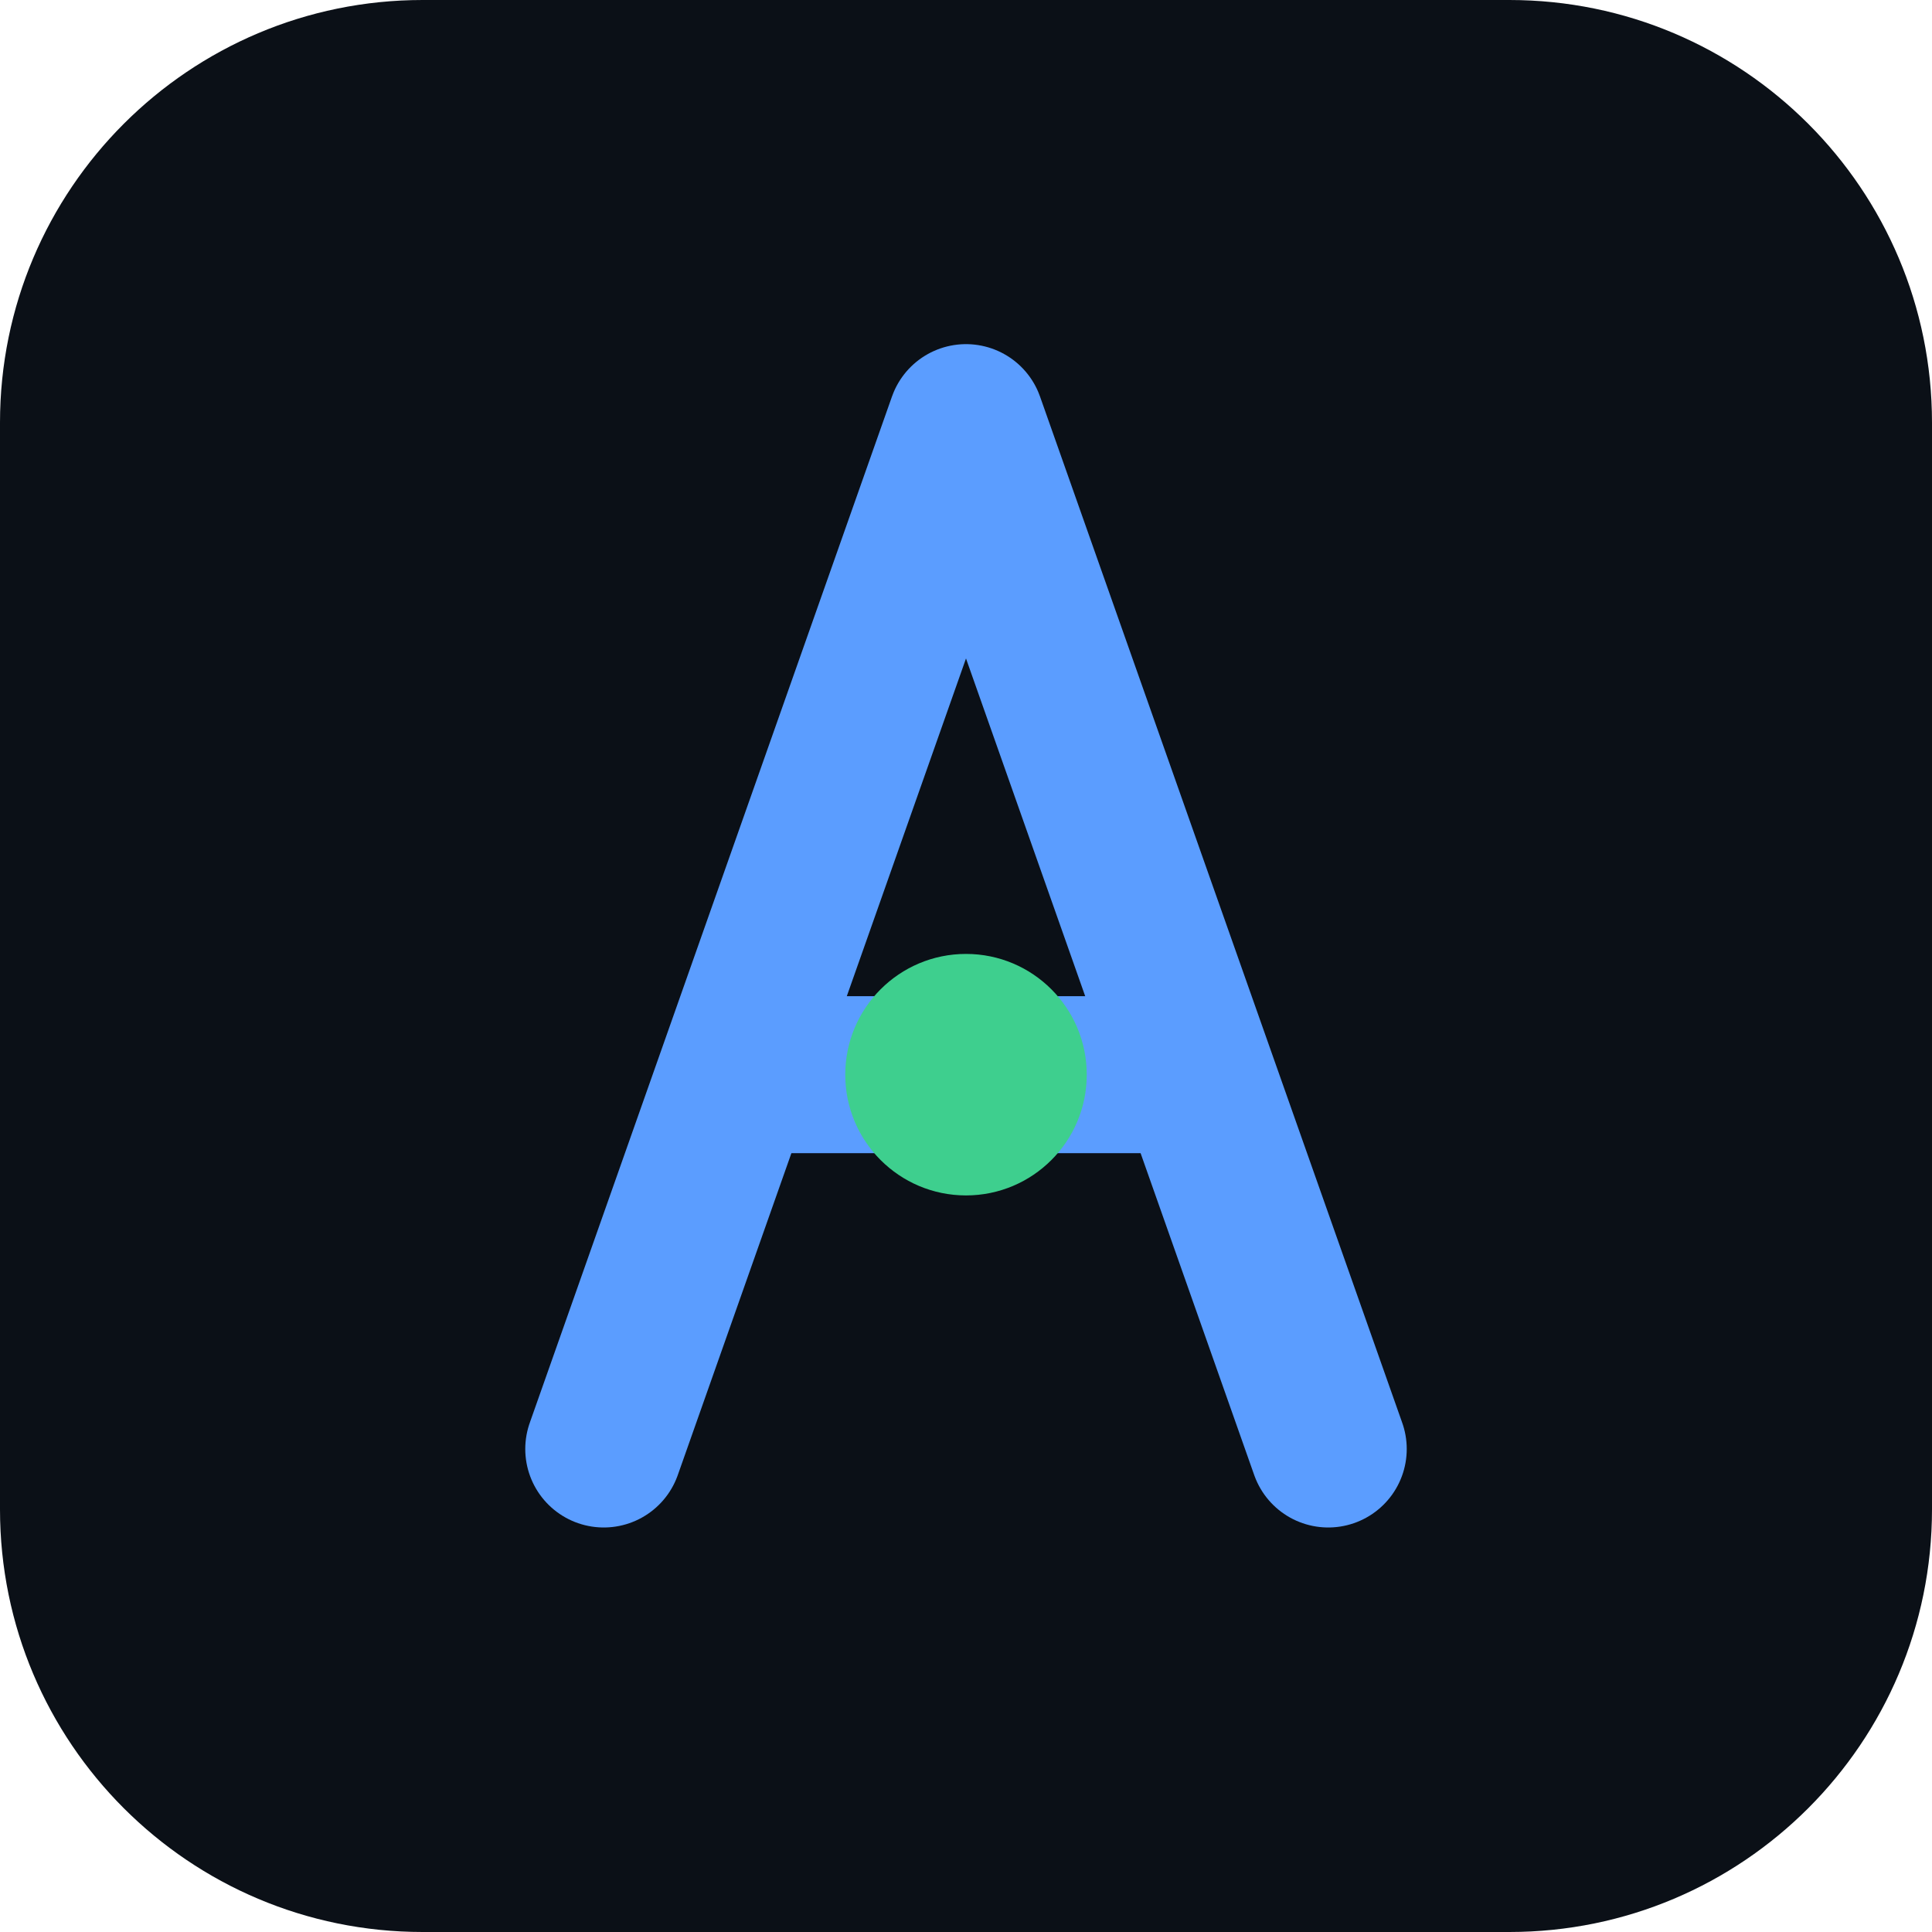
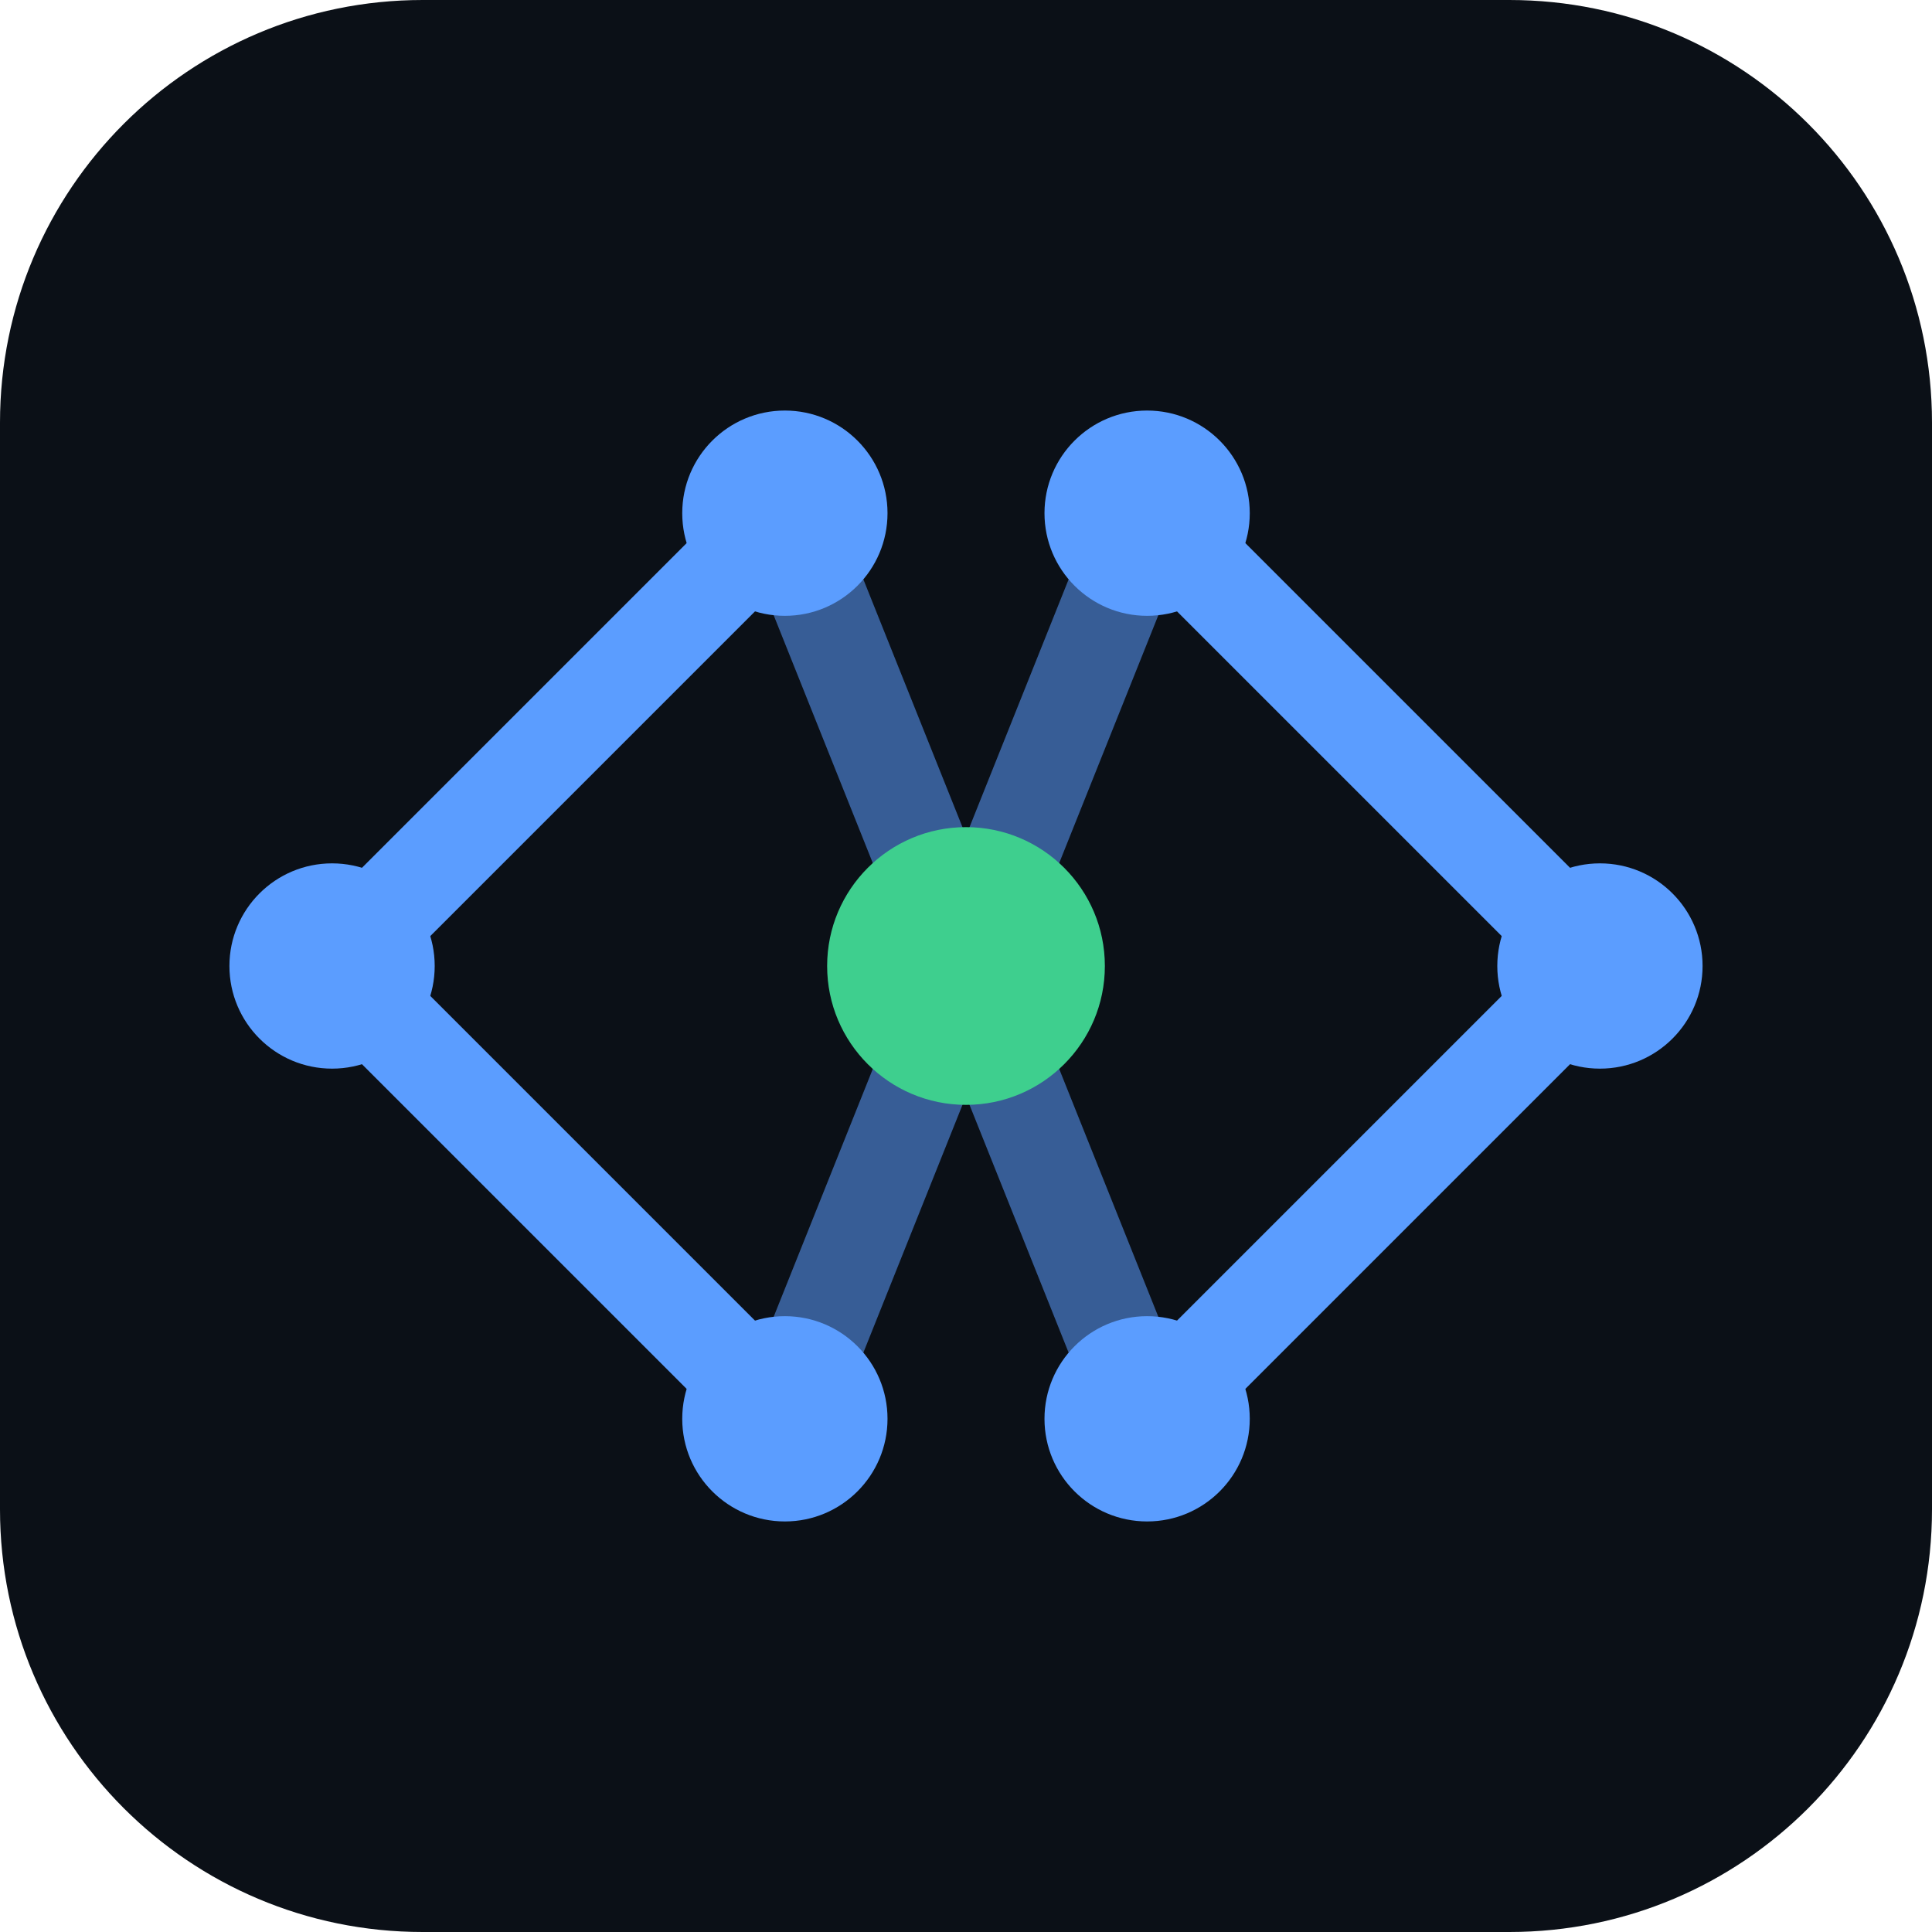
<svg xmlns="http://www.w3.org/2000/svg" viewBox="0 0 32 32">
  <rect width="32" height="32" rx="7" fill="#0B1017" />
-   <path d="M10 24 L16 7 L22 24" fill="none" stroke="#5B9DFF" stroke-width="2.6" stroke-linecap="round" stroke-linejoin="round" />
-   <path d="M12.2 17.8 L19.8 17.8" stroke="#5B9DFF" stroke-width="2.6" stroke-linecap="round" />
-   <circle cx="16" cy="17.8" r="2" fill="#3ECF8E" />
+   <g stroke="#5B9DFF" stroke-width="1.6" stroke-linecap="round" stroke-linejoin="round" fill="none">
+     <path d="M13 8.5 L5.5 16 L13 23.5 M19 8.5 L26.5 16 L19 23.5" />
+     <path d="M16 16 L13 8.5 M16 16 L13 23.5 M16 16 L19 8.5 M16 16 L19 23.5" opacity=".55" />
+   </g>
+   <g fill="#5B9DFF">
+     <circle cx="5.5" cy="16" r="1.7" />
+     <circle cx="13" cy="8.5" r="1.7" />
+     <circle cx="13" cy="23.5" r="1.7" />
+     <circle cx="26.5" cy="16" r="1.7" />
+     <circle cx="19" cy="8.5" r="1.7" />
+     <circle cx="19" cy="23.5" r="1.7" />
+   </g>
+   <circle cx="16" cy="16" r="2.3" fill="#3ECF8E" />
</svg>
